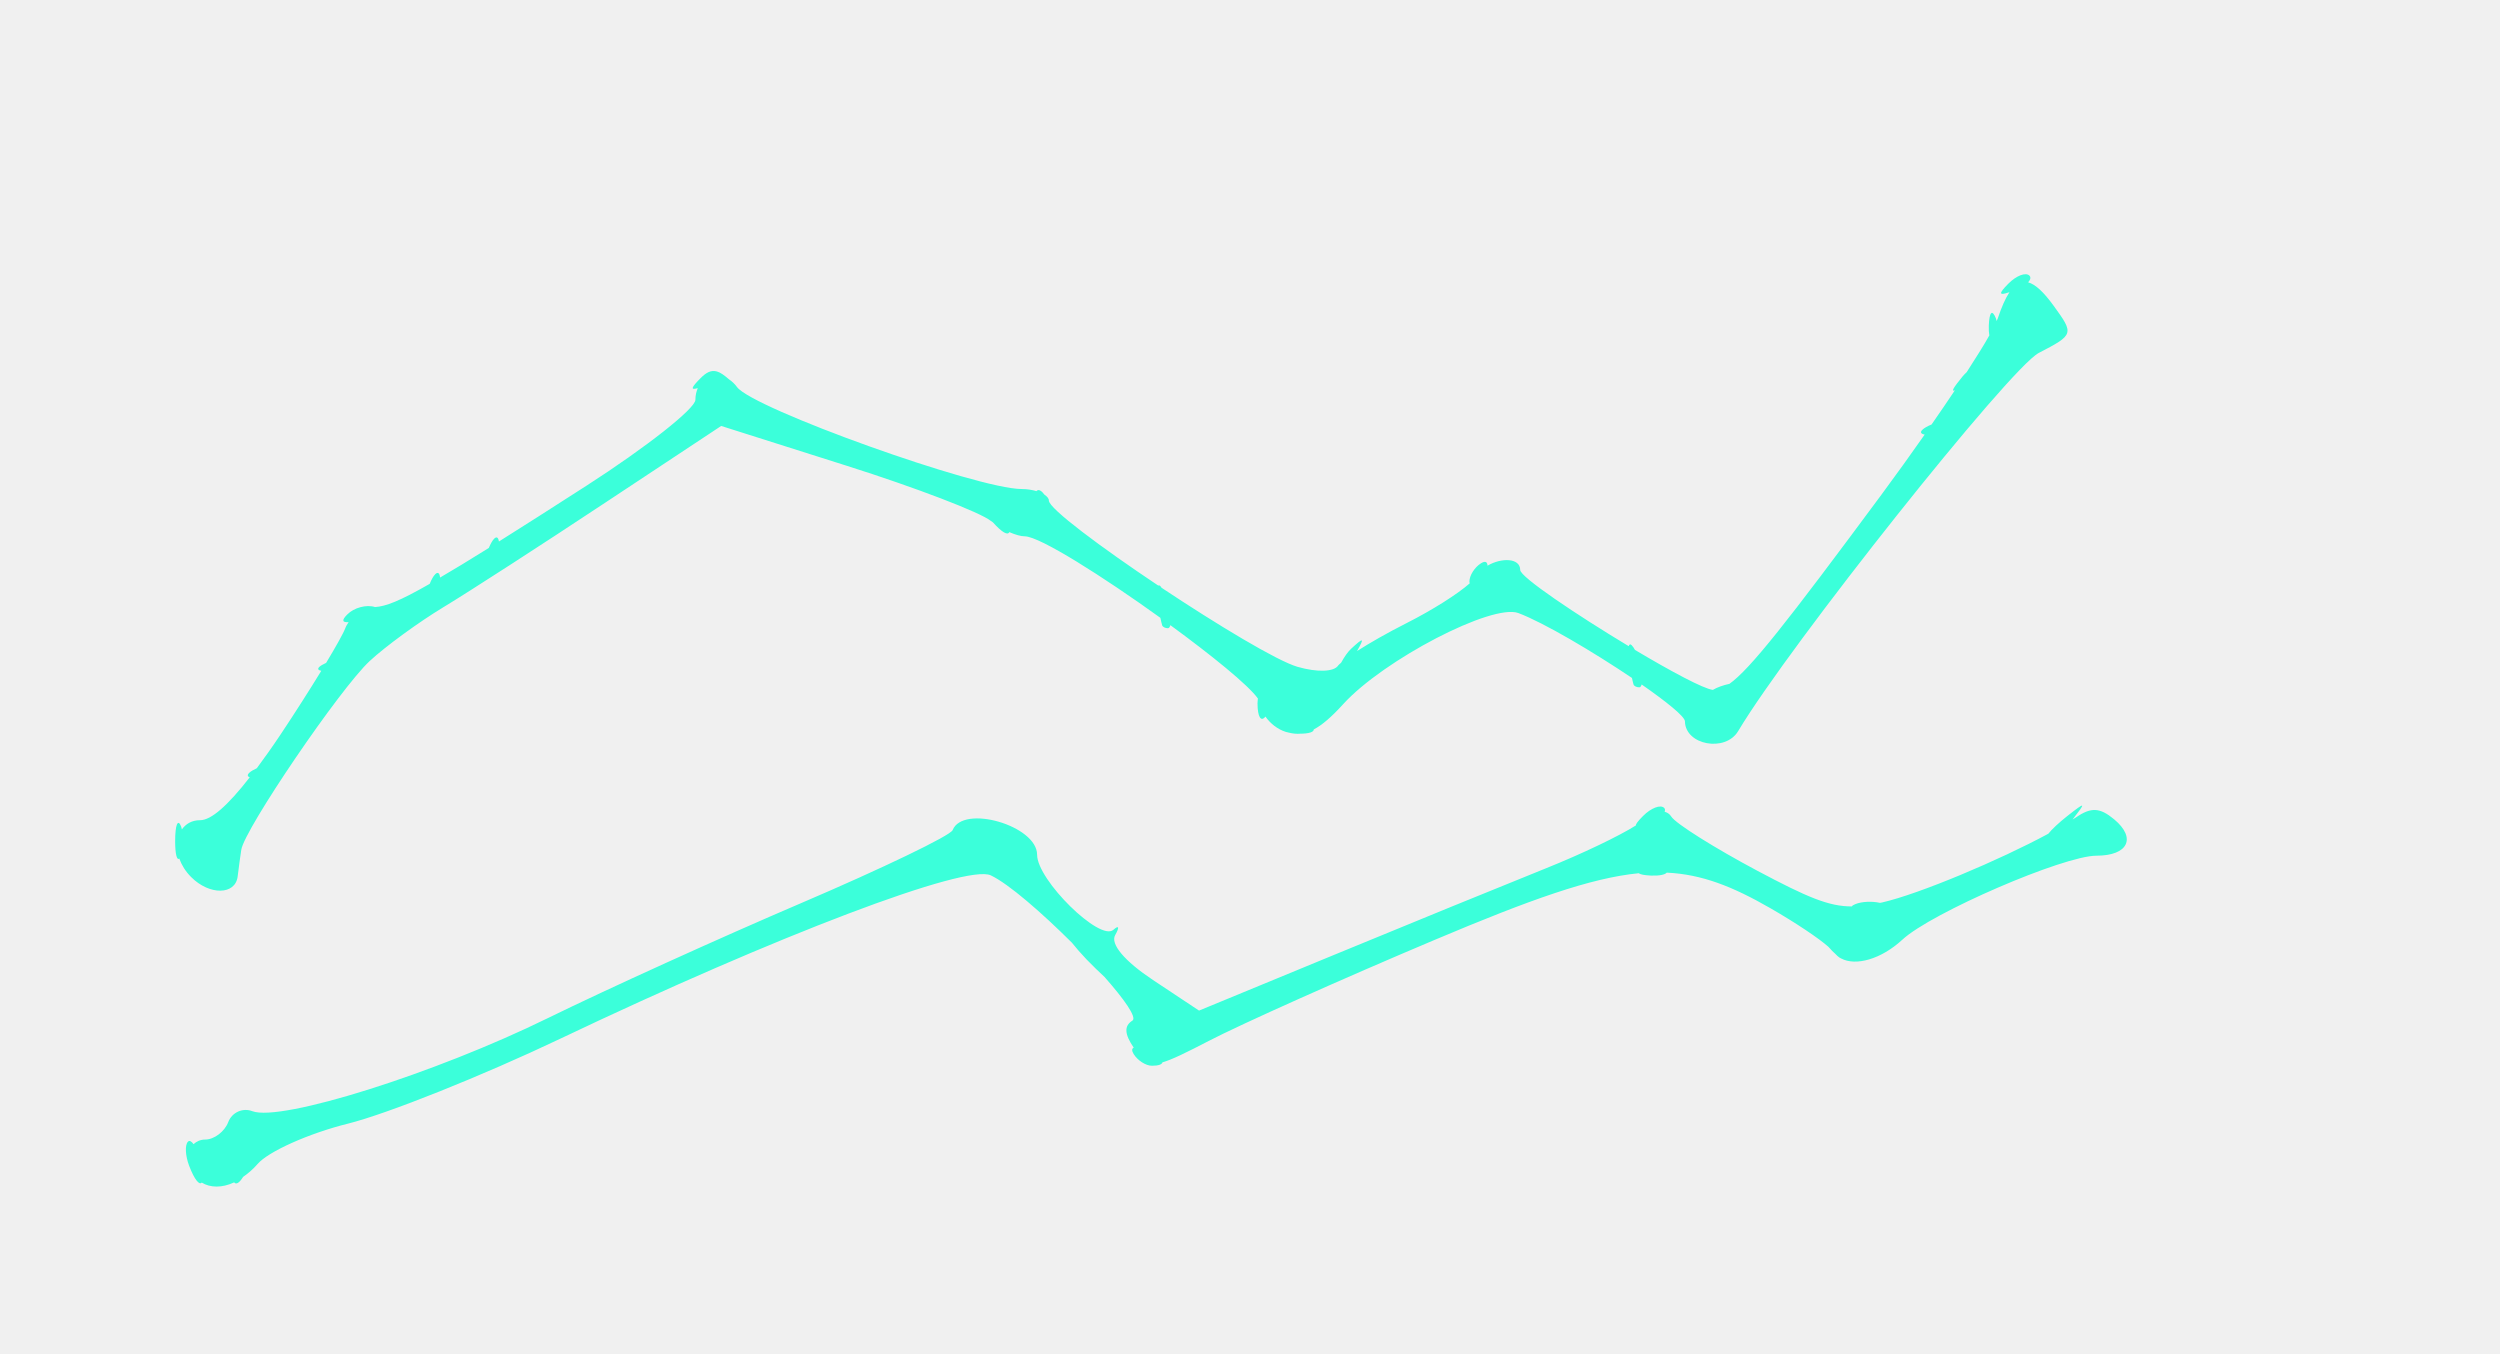
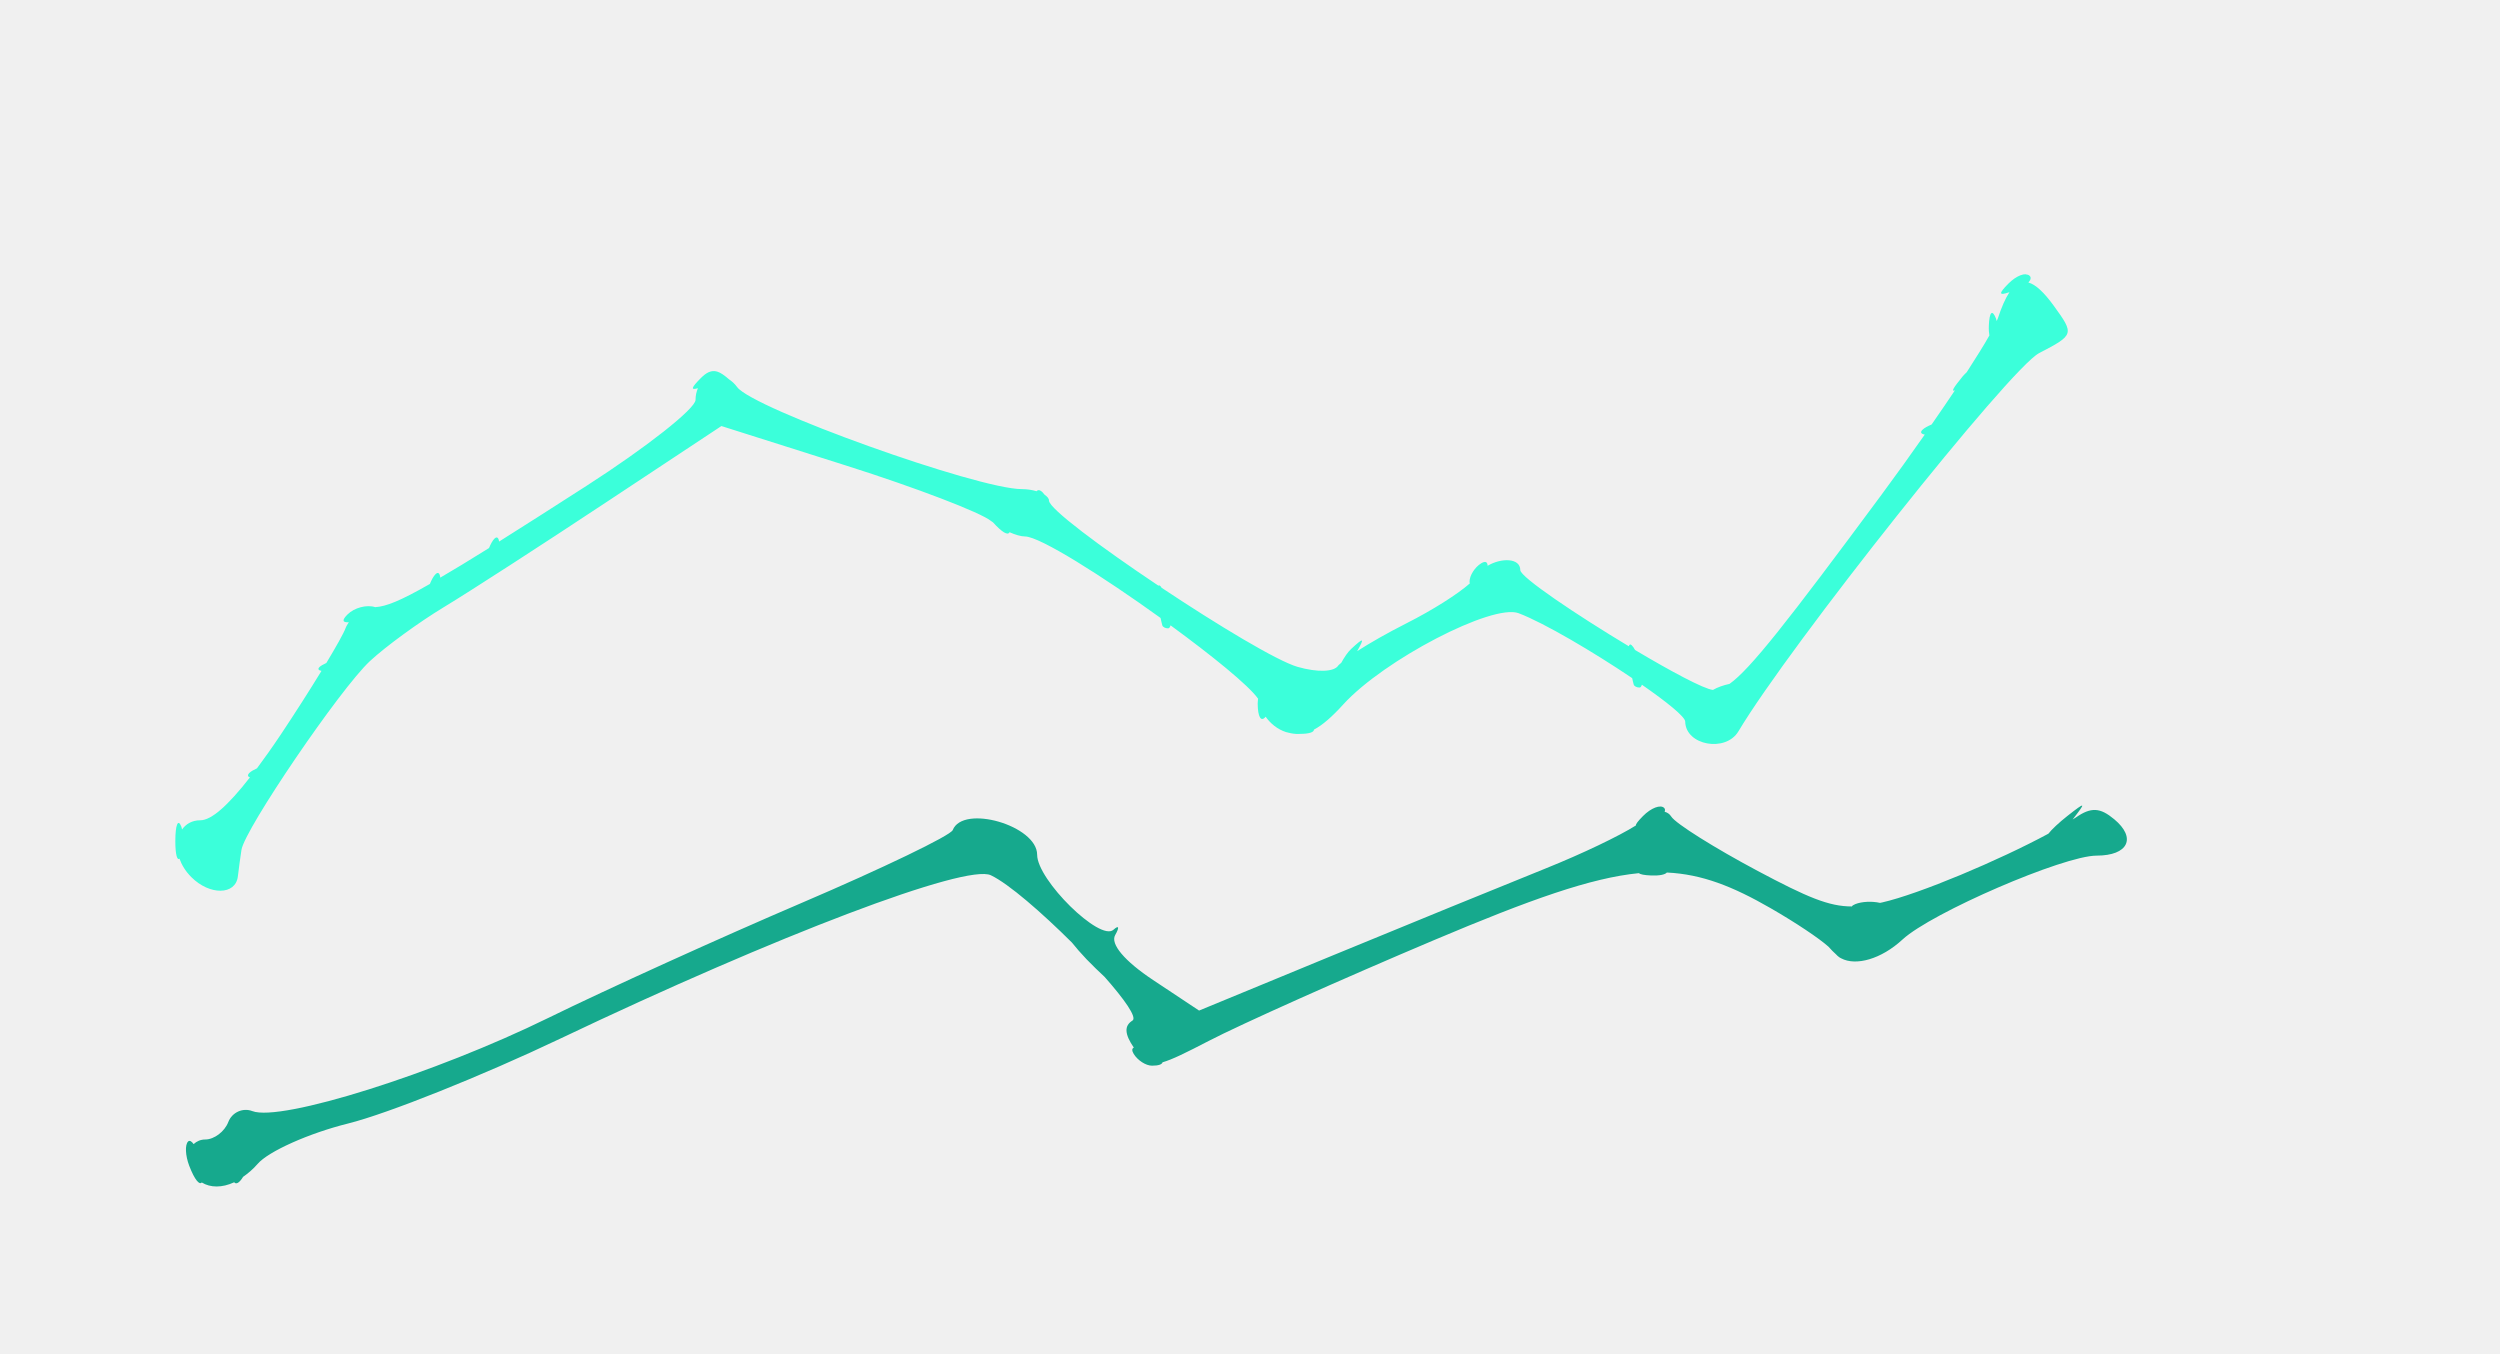
<svg xmlns="http://www.w3.org/2000/svg" width="211.364" height="114.394" viewBox="0 0 55.923 30.267" version="1.1" id="svg1" xml:space="preserve">
  <defs id="defs1">
    <clipPath clipPathUnits="userSpaceOnUse" id="clipPath27">
      <ellipse style="opacity:0.383;fill:#ff00fc;fill-opacity:0.719;stroke:none;stroke-width:12.841" id="ellipse27" cx="-262.731" cy="147.373" rx="63.5" ry="63.5" />
    </clipPath>
  </defs>
  <g id="layer1" transform="translate(-141.961,-177.0543)">
    <g id="g12" transform="matrix(0.9962069,0,0,1,-5.300807,398.9417)">
-       <path id="path5" style="fill:#3bffda;fill-opacity:1" d="M 193.309 -215.753 C 193.274 -215.754 193.235 -215.746 193.192 -215.73 C 193.106 -215.697 193.008 -215.631 192.918 -215.541 C 192.695 -215.316 192.701 -215.27 192.944 -215.351 C 192.853 -215.215 192.767 -215.02 192.681 -214.763 C 192.677 -214.749 192.663 -214.723 192.656 -214.706 C 192.65 -214.725 192.647 -214.745 192.64 -214.764 C 192.598 -214.869 192.561 -214.907 192.533 -214.879 C 192.505 -214.851 192.486 -214.758 192.48 -214.604 C 192.476 -214.515 192.482 -214.444 192.492 -214.384 C 192.374 -214.173 192.189 -213.88 191.983 -213.562 C 191.953 -213.532 191.922 -213.505 191.894 -213.47 C 191.681 -213.208 191.628 -213.122 191.718 -213.156 C 191.559 -212.917 191.379 -212.657 191.195 -212.392 C 191.104 -212.355 191.028 -212.313 190.987 -212.272 C 190.931 -212.216 190.96 -212.18 191.04 -212.166 C 190.733 -211.73 190.405 -211.273 190.065 -210.816 C 187.943 -207.96 187.122 -206.92 186.656 -206.59 C 186.524 -206.562 186.388 -206.516 186.284 -206.455 C 186.075 -206.479 185.342 -206.87 184.535 -207.349 C 184.512 -207.391 184.487 -207.428 184.461 -207.454 C 184.429 -207.486 184.407 -207.475 184.394 -207.433 C 183.221 -208.136 181.958 -208.98 181.958 -209.137 C 181.958 -209.41 181.532 -209.416 181.224 -209.233 C 181.221 -209.318 181.175 -209.347 181.079 -209.288 C 180.935 -209.199 180.817 -209.014 180.817 -208.877 C 180.817 -208.859 180.823 -208.854 180.824 -208.838 C 180.556 -208.602 179.997 -208.246 179.397 -207.944 C 178.971 -207.729 178.58 -207.506 178.293 -207.323 C 178.377 -207.469 178.417 -207.55 178.399 -207.56 C 178.381 -207.57 178.304 -207.507 178.161 -207.375 C 178.083 -207.303 178.006 -207.188 177.936 -207.062 C 177.918 -207.044 177.88 -207.017 177.872 -207.003 C 177.781 -206.857 177.403 -206.843 176.957 -206.971 C 176.5 -207.103 175.158 -207.909 173.904 -208.74 C 173.895 -208.752 173.887 -208.768 173.877 -208.777 C 173.858 -208.796 173.843 -208.796 173.831 -208.788 C 172.546 -209.643 171.374 -210.512 171.374 -210.69 C 171.374 -210.739 171.333 -210.782 171.276 -210.821 C 171.211 -210.909 171.145 -210.95 171.101 -210.907 C 171.1 -210.905 171.1 -210.902 171.098 -210.9 C 171.001 -210.928 170.89 -210.948 170.765 -210.948 C 169.769 -210.948 164.723 -212.749 164.371 -213.23 C 164.316 -213.306 164.253 -213.36 164.189 -213.404 C 164.089 -213.491 164 -213.555 163.923 -213.577 C 163.793 -213.614 163.684 -213.56 163.552 -213.427 C 163.343 -213.217 163.321 -213.157 163.49 -213.205 C 163.459 -213.129 163.437 -213.045 163.437 -212.944 C 163.437 -212.749 162.336 -211.884 160.989 -211.021 C 160.183 -210.504 159.571 -210.116 159.025 -209.774 C 159.013 -209.861 158.976 -209.895 158.918 -209.836 C 158.877 -209.796 158.836 -209.719 158.798 -209.63 C 158.333 -209.339 158.011 -209.148 157.704 -208.968 C 157.694 -209.065 157.656 -209.103 157.595 -209.042 C 157.553 -209.001 157.509 -208.921 157.471 -208.827 C 156.797 -208.442 156.481 -208.321 156.243 -208.308 C 156.052 -208.369 155.773 -208.296 155.621 -208.143 C 155.49 -208.013 155.505 -207.961 155.65 -207.97 C 155.622 -207.928 155.594 -207.885 155.577 -207.839 C 155.535 -207.724 155.368 -207.429 155.145 -207.059 C 155.078 -207.028 155.021 -206.997 154.991 -206.968 C 154.946 -206.922 154.969 -206.894 155.037 -206.882 C 154.778 -206.461 154.46 -205.962 154.123 -205.458 C 153.929 -205.168 153.754 -204.925 153.588 -204.702 C 153.515 -204.668 153.451 -204.633 153.417 -204.598 C 153.369 -204.551 153.379 -204.517 153.43 -204.499 C 152.934 -203.865 152.564 -203.54 152.316 -203.54 C 152.128 -203.54 151.994 -203.457 151.906 -203.334 C 151.9 -203.357 151.896 -203.382 151.888 -203.402 C 151.852 -203.493 151.819 -203.501 151.794 -203.441 C 151.77 -203.382 151.755 -203.253 151.755 -203.071 C 151.755 -202.778 151.795 -202.634 151.848 -202.682 C 151.899 -202.539 151.986 -202.396 152.113 -202.269 C 152.527 -201.855 153.108 -201.863 153.159 -202.283 C 153.181 -202.465 153.217 -202.733 153.24 -202.878 C 153.311 -203.341 155.457 -206.483 156.123 -207.1 C 156.476 -207.427 157.224 -207.971 157.786 -208.309 C 158.347 -208.647 159.979 -209.697 161.411 -210.642 L 164.016 -212.359 L 166.836 -211.468 C 168.386 -210.979 169.843 -210.423 170.072 -210.234 C 170.086 -210.223 170.103 -210.214 170.117 -210.203 C 170.313 -209.987 170.448 -209.902 170.486 -209.984 C 170.618 -209.927 170.743 -209.89 170.833 -209.89 C 171.166 -209.89 172.589 -208.991 173.878 -208.067 C 173.891 -208.011 173.901 -207.955 173.918 -207.9 C 173.929 -207.864 173.987 -207.834 174.047 -207.834 C 174.075 -207.834 174.091 -207.863 174.102 -207.903 C 175.028 -207.228 175.849 -206.567 176.068 -206.262 C 176.066 -206.225 176.059 -206.2 176.059 -206.155 C 176.061 -205.844 176.136 -205.732 176.238 -205.858 C 176.341 -205.709 176.504 -205.575 176.695 -205.515 C 176.712 -205.509 176.729 -205.507 176.745 -205.503 C 176.763 -205.498 176.781 -205.493 176.806 -205.489 C 176.877 -205.475 176.947 -205.469 177.016 -205.475 C 177.209 -205.475 177.326 -205.512 177.322 -205.57 C 177.515 -205.671 177.724 -205.852 177.983 -206.136 C 178.891 -207.13 181.333 -208.394 181.918 -208.173 C 182.493 -207.957 183.602 -207.302 184.467 -206.722 C 184.479 -206.673 184.487 -206.625 184.502 -206.577 C 184.513 -206.541 184.571 -206.512 184.631 -206.512 C 184.658 -206.512 184.674 -206.539 184.685 -206.576 C 185.244 -206.189 185.656 -205.858 185.657 -205.751 C 185.665 -205.219 186.566 -205.054 186.852 -205.533 C 188.007 -207.459 192.951 -213.655 193.603 -213.993 C 194.393 -214.401 194.398 -214.415 193.935 -215.049 C 193.714 -215.353 193.528 -215.527 193.363 -215.572 C 193.415 -215.629 193.431 -215.683 193.392 -215.722 C 193.372 -215.742 193.343 -215.752 193.309 -215.753 z M 194.576 -203.865 C 194.562 -203.879 194.455 -203.799 194.245 -203.635 C 194.054 -203.485 193.889 -203.33 193.818 -203.239 C 193.818 -203.239 193.819 -203.239 193.818 -203.238 C 192.719 -202.646 190.91 -201.886 190.081 -201.699 C 190.065 -201.696 190.052 -201.694 190.036 -201.691 C 189.859 -201.73 189.632 -201.723 189.482 -201.662 C 189.436 -201.644 189.412 -201.627 189.406 -201.611 C 188.89 -201.609 188.403 -201.816 187.294 -202.403 C 186.324 -202.917 185.449 -203.464 185.351 -203.62 C 185.311 -203.683 185.259 -203.713 185.201 -203.729 C 185.213 -203.761 185.214 -203.791 185.19 -203.815 C 185.149 -203.855 185.076 -203.855 184.99 -203.822 C 184.904 -203.789 184.805 -203.724 184.716 -203.634 C 184.599 -203.517 184.551 -203.452 184.556 -203.423 C 184.18 -203.187 183.358 -202.792 182.524 -202.459 C 181.557 -202.072 179.412 -201.199 177.756 -200.518 L 174.746 -199.281 L 173.712 -199.965 C 173.073 -200.388 172.749 -200.771 172.863 -200.97 C 172.964 -201.146 172.947 -201.2 172.824 -201.089 C 172.524 -200.816 171.11 -202.2 171.11 -202.767 C 171.11 -203.418 169.446 -203.901 169.213 -203.318 C 169.165 -203.196 167.637 -202.463 165.818 -201.688 C 163.999 -200.913 161.439 -199.755 160.129 -199.115 C 157.588 -197.872 154.126 -196.786 153.487 -197.031 C 153.273 -197.113 153.03 -197.004 152.948 -196.788 C 152.865 -196.572 152.631 -196.396 152.428 -196.396 C 152.327 -196.396 152.235 -196.356 152.168 -196.293 C 152.122 -196.357 152.077 -196.383 152.043 -196.349 C 151.971 -196.277 151.983 -196.034 152.069 -195.81 C 152.194 -195.484 152.303 -195.372 152.351 -195.434 C 152.543 -195.316 152.806 -195.311 153.08 -195.438 C 153.124 -195.381 153.198 -195.426 153.28 -195.56 C 153.391 -195.637 153.501 -195.728 153.605 -195.848 C 153.846 -196.129 154.762 -196.536 155.639 -196.753 C 156.516 -196.971 158.659 -197.825 160.401 -198.651 C 165.282 -200.966 169.517 -202.567 170.07 -202.306 C 170.47 -202.118 171.218 -201.468 171.892 -200.799 C 171.983 -200.686 172.088 -200.564 172.218 -200.428 C 172.366 -200.274 172.495 -200.154 172.625 -200.032 C 173.071 -199.529 173.358 -199.123 173.249 -199.056 C 173.059 -198.938 173.073 -198.752 173.28 -198.451 C 173.235 -198.433 173.232 -198.384 173.278 -198.309 C 173.367 -198.165 173.551 -198.047 173.688 -198.047 C 173.838 -198.047 173.913 -198.077 173.925 -198.123 C 174.141 -198.185 174.45 -198.337 174.964 -198.602 C 175.682 -198.974 177.956 -199.988 180.019 -200.855 C 182.187 -201.767 183.543 -202.249 184.622 -202.354 C 184.65 -202.326 184.743 -202.308 184.896 -202.301 C 185.086 -202.294 185.211 -202.322 185.249 -202.367 C 186.042 -202.329 186.728 -202.057 187.578 -201.57 C 188.153 -201.24 188.668 -200.895 188.878 -200.708 C 188.94 -200.638 188.994 -200.583 189.044 -200.54 C 189.07 -200.512 189.097 -200.486 189.13 -200.465 C 189.142 -200.457 189.153 -200.453 189.164 -200.447 C 189.492 -200.272 190.062 -200.428 190.54 -200.868 C 191.189 -201.468 194.158 -202.746 194.899 -202.746 C 195.608 -202.746 195.8 -203.141 195.294 -203.56 C 195.135 -203.692 195.005 -203.761 194.873 -203.768 C 194.74 -203.774 194.606 -203.718 194.437 -203.602 C 194.416 -203.588 194.383 -203.57 194.361 -203.555 C 194.511 -203.747 194.589 -203.852 194.576 -203.865 z " />
+       <path style="fill:#16a98d;fill-opacity:1" d="m 194.576,-203.865 c -0.014,-0.014 -0.121,0.066 -0.331,0.23 -0.191,0.15 -0.356,0.305 -0.426,0.396 -1.4e-4,1.9e-4 1.4e-4,3.4e-4 0,5.2e-4 -1.1,0.592 -2.908,1.353 -3.737,1.539 -0.016,0.004 -0.029,0.005 -0.045,0.009 -0.178,-0.04 -0.404,-0.032 -0.555,0.028 -0.045,0.018 -0.07,0.036 -0.076,0.052 -0.516,0.001 -1.002,-0.205 -2.112,-0.793 -0.97,-0.514 -1.845,-1.061 -1.943,-1.216 -0.04,-0.063 -0.092,-0.094 -0.15,-0.109 0.012,-0.032 0.013,-0.062 -0.011,-0.086 -0.041,-0.041 -0.114,-0.04 -0.2,-0.008 -0.086,0.033 -0.184,0.098 -0.274,0.189 -0.116,0.117 -0.165,0.181 -0.16,0.211 -0.376,0.236 -1.198,0.63 -2.032,0.964 -0.966,0.387 -3.111,1.26 -4.767,1.94 l -3.01,1.237 -1.034,-0.684 c -0.639,-0.423 -0.964,-0.806 -0.85,-1.005 0.101,-0.176 0.084,-0.23 -0.038,-0.119 -0.3,0.273 -1.714,-1.112 -1.714,-1.678 0,-0.651 -1.664,-1.134 -1.896,-0.551 -0.049,0.122 -1.576,0.855 -3.395,1.63 -1.819,0.775 -4.379,1.933 -5.689,2.573 -2.542,1.243 -6.003,2.329 -6.643,2.083 -0.214,-0.082 -0.456,0.028 -0.539,0.243 -0.083,0.216 -0.317,0.392 -0.519,0.392 -0.101,0 -0.193,0.04 -0.26,0.103 -0.046,-0.064 -0.091,-0.091 -0.125,-0.057 -0.072,0.072 -0.061,0.315 0.025,0.539 0.125,0.326 0.234,0.438 0.282,0.376 0.192,0.119 0.455,0.123 0.729,-0.004 0.044,0.056 0.118,0.012 0.2,-0.122 0.111,-0.077 0.221,-0.168 0.325,-0.288 0.242,-0.281 1.157,-0.688 2.034,-0.905 0.877,-0.217 3.02,-1.071 4.762,-1.898 4.88,-2.315 9.116,-3.916 9.669,-3.655 0.399,0.188 1.147,0.838 1.822,1.507 0.09,0.112 0.195,0.234 0.326,0.371 0.148,0.154 0.277,0.274 0.407,0.396 0.446,0.503 0.734,0.909 0.625,0.977 -0.19,0.117 -0.176,0.304 0.031,0.605 -0.044,0.018 -0.048,0.067 -0.002,0.142 0.089,0.144 0.273,0.262 0.41,0.262 0.15,0 0.225,-0.03 0.237,-0.076 0.216,-0.061 0.526,-0.214 1.039,-0.479 0.718,-0.371 2.993,-1.385 5.055,-2.253 2.168,-0.912 3.525,-1.394 4.603,-1.499 0.028,0.028 0.121,0.046 0.274,0.052 0.19,0.008 0.315,-0.02 0.353,-0.066 0.793,0.038 1.479,0.31 2.329,0.797 0.575,0.33 1.09,0.675 1.3,0.862 0.062,0.07 0.117,0.125 0.166,0.168 0.026,0.028 0.054,0.055 0.086,0.075 0.013,0.008 0.023,0.012 0.034,0.018 0.328,0.175 0.898,0.019 1.376,-0.421 0.65,-0.599 3.618,-1.877 4.359,-1.877 0.709,0 0.901,-0.395 0.395,-0.814 -0.159,-0.132 -0.289,-0.201 -0.422,-0.207 -0.132,-0.006 -0.267,0.049 -0.435,0.165 -0.021,0.014 -0.054,0.033 -0.077,0.048 0.151,-0.193 0.228,-0.297 0.215,-0.311 z" id="path1" />
+       <path style="fill:#3bffda;fill-opacity:1" d="m 193.309,-215.753 c -0.034,-9.8e-4 -0.074,0.007 -0.117,0.023 -0.086,0.033 -0.184,0.098 -0.274,0.189 -0.223,0.225 -0.216,0.271 0.026,0.19 -0.091,0.136 -0.177,0.331 -0.262,0.589 -0.005,0.014 -0.019,0.04 -0.025,0.056 -0.006,-0.019 -0.009,-0.039 -0.016,-0.057 -0.042,-0.106 -0.079,-0.143 -0.107,-0.115 -0.028,0.028 -0.047,0.121 -0.053,0.275 -0.004,0.089 0.002,0.16 0.012,0.22 -0.119,0.211 -0.303,0.504 -0.509,0.822 -0.03,0.03 -0.061,0.057 -0.089,0.091 -0.213,0.262 -0.266,0.348 -0.176,0.315 -0.159,0.238 -0.339,0.498 -0.523,0.763 -0.09,0.038 -0.167,0.08 -0.207,0.12 -0.056,0.056 -0.027,0.092 0.053,0.106 -0.307,0.437 -0.635,0.893 -0.975,1.351 -2.122,2.855 -2.943,3.896 -3.409,4.226 -0.132,0.028 -0.268,0.074 -0.372,0.135 -0.209,-0.023 -0.942,-0.415 -1.749,-0.893 -0.023,-0.043 -0.048,-0.08 -0.074,-0.105 -0.032,-0.032 -0.054,-0.021 -0.067,0.021 -1.173,-0.702 -2.436,-1.547 -2.436,-1.703 0,-0.274 -0.426,-0.28 -0.734,-0.097 -0.002,-0.085 -0.049,-0.114 -0.145,-0.055 -0.144,0.089 -0.261,0.274 -0.261,0.411 0,0.019 0.005,0.023 0.006,0.039 -0.268,0.236 -0.827,0.592 -1.427,0.894 -0.426,0.215 -0.817,0.438 -1.103,0.621 0.084,-0.146 0.123,-0.227 0.106,-0.237 -0.018,-0.01 -0.095,0.053 -0.238,0.185 -0.078,0.072 -0.155,0.187 -0.225,0.313 -0.019,0.018 -0.057,0.045 -0.065,0.058 -0.091,0.147 -0.468,0.16 -0.915,0.032 -0.458,-0.131 -1.8,-0.938 -3.053,-1.769 -0.009,-0.012 -0.017,-0.027 -0.026,-0.037 -0.019,-0.019 -0.034,-0.019 -0.047,-0.011 -1.285,-0.855 -2.456,-1.724 -2.456,-1.902 0,-0.049 -0.042,-0.092 -0.098,-0.131 -0.065,-0.088 -0.131,-0.129 -0.175,-0.085 -0.002,0.002 -0.002,0.005 -0.003,0.007 -0.097,-0.028 -0.208,-0.048 -0.333,-0.048 -0.996,0 -6.042,-1.802 -6.394,-2.283 -0.056,-0.076 -0.118,-0.13 -0.182,-0.173 -0.1,-0.087 -0.189,-0.151 -0.266,-0.173 -0.13,-0.037 -0.24,0.017 -0.371,0.149 -0.209,0.211 -0.231,0.271 -0.062,0.223 -0.031,0.076 -0.053,0.16 -0.053,0.261 0,0.195 -1.101,1.06 -2.447,1.922 -0.807,0.517 -1.419,0.905 -1.964,1.247 -0.012,-0.088 -0.049,-0.121 -0.107,-0.062 -0.04,0.04 -0.082,0.117 -0.119,0.207 -0.466,0.291 -0.787,0.482 -1.095,0.662 -0.01,-0.098 -0.048,-0.136 -0.109,-0.074 -0.042,0.042 -0.086,0.121 -0.124,0.215 -0.674,0.385 -0.99,0.506 -1.228,0.519 -0.191,-0.061 -0.469,0.012 -0.622,0.164 -0.13,0.13 -0.115,0.182 0.03,0.174 -0.028,0.042 -0.056,0.085 -0.073,0.131 -0.042,0.115 -0.209,0.41 -0.432,0.78 -0.067,0.031 -0.124,0.062 -0.154,0.091 -0.045,0.045 -0.022,0.074 0.045,0.086 -0.258,0.421 -0.577,0.92 -0.914,1.424 -0.194,0.289 -0.369,0.533 -0.535,0.756 -0.073,0.033 -0.137,0.069 -0.171,0.103 -0.047,0.047 -0.037,0.082 0.013,0.1 -0.496,0.633 -0.866,0.959 -1.114,0.959 -0.188,0 -0.322,0.083 -0.41,0.205 -0.006,-0.022 -0.01,-0.048 -0.018,-0.068 -0.037,-0.091 -0.07,-0.099 -0.094,-0.039 -0.024,0.06 -0.039,0.188 -0.039,0.37 0,0.294 0.04,0.437 0.093,0.39 0.051,0.143 0.138,0.286 0.265,0.412 0.414,0.414 0.995,0.406 1.046,-0.013 0.022,-0.182 0.058,-0.45 0.081,-0.595 0.071,-0.463 2.217,-3.604 2.884,-4.222 0.352,-0.327 1.101,-0.87 1.663,-1.209 0.562,-0.338 2.193,-1.388 3.625,-2.333 l 2.605,-1.717 2.819,0.89 c 1.551,0.49 3.007,1.045 3.237,1.235 0.013,0.011 0.03,0.02 0.044,0.031 0.197,0.216 0.332,0.301 0.37,0.219 0.131,0.058 0.257,0.095 0.347,0.095 0.333,0 1.756,0.899 3.044,1.823 0.014,0.056 0.023,0.112 0.04,0.167 0.011,0.036 0.069,0.066 0.129,0.066 0.028,0 0.044,-0.029 0.055,-0.068 0.926,0.675 1.747,1.335 1.966,1.641 -0.002,0.037 -0.009,0.062 -0.009,0.106 0.002,0.311 0.076,0.423 0.179,0.297 0.103,0.149 0.266,0.283 0.457,0.344 0.017,0.005 0.033,0.007 0.05,0.012 0.018,0.005 0.035,0.01 0.06,0.014 0.071,0.014 0.141,0.02 0.211,0.014 0.193,2.4e-4 0.309,-0.037 0.306,-0.095 0.193,-0.101 0.402,-0.282 0.661,-0.566 0.908,-0.994 3.35,-2.259 3.936,-2.038 0.574,0.217 1.684,0.871 2.549,1.452 0.012,0.049 0.02,0.097 0.035,0.145 0.011,0.036 0.069,0.066 0.129,0.066 0.027,0 0.043,-0.027 0.054,-0.064 0.559,0.386 0.971,0.717 0.973,0.825 0.008,0.532 0.908,0.697 1.195,0.218 1.154,-1.927 6.099,-8.123 6.751,-8.46 0.79,-0.409 0.794,-0.422 0.332,-1.057 -0.221,-0.303 -0.407,-0.477 -0.572,-0.523 0.052,-0.056 0.068,-0.111 0.029,-0.149 -0.02,-0.02 -0.049,-0.03 -0.084,-0.031 z" id="path5" />
    </g>
    <g id="g34" transform="translate(65.09839,1.289978)" style="stroke:#ffffff;stroke-opacity:1" />
  </g>
</svg>
